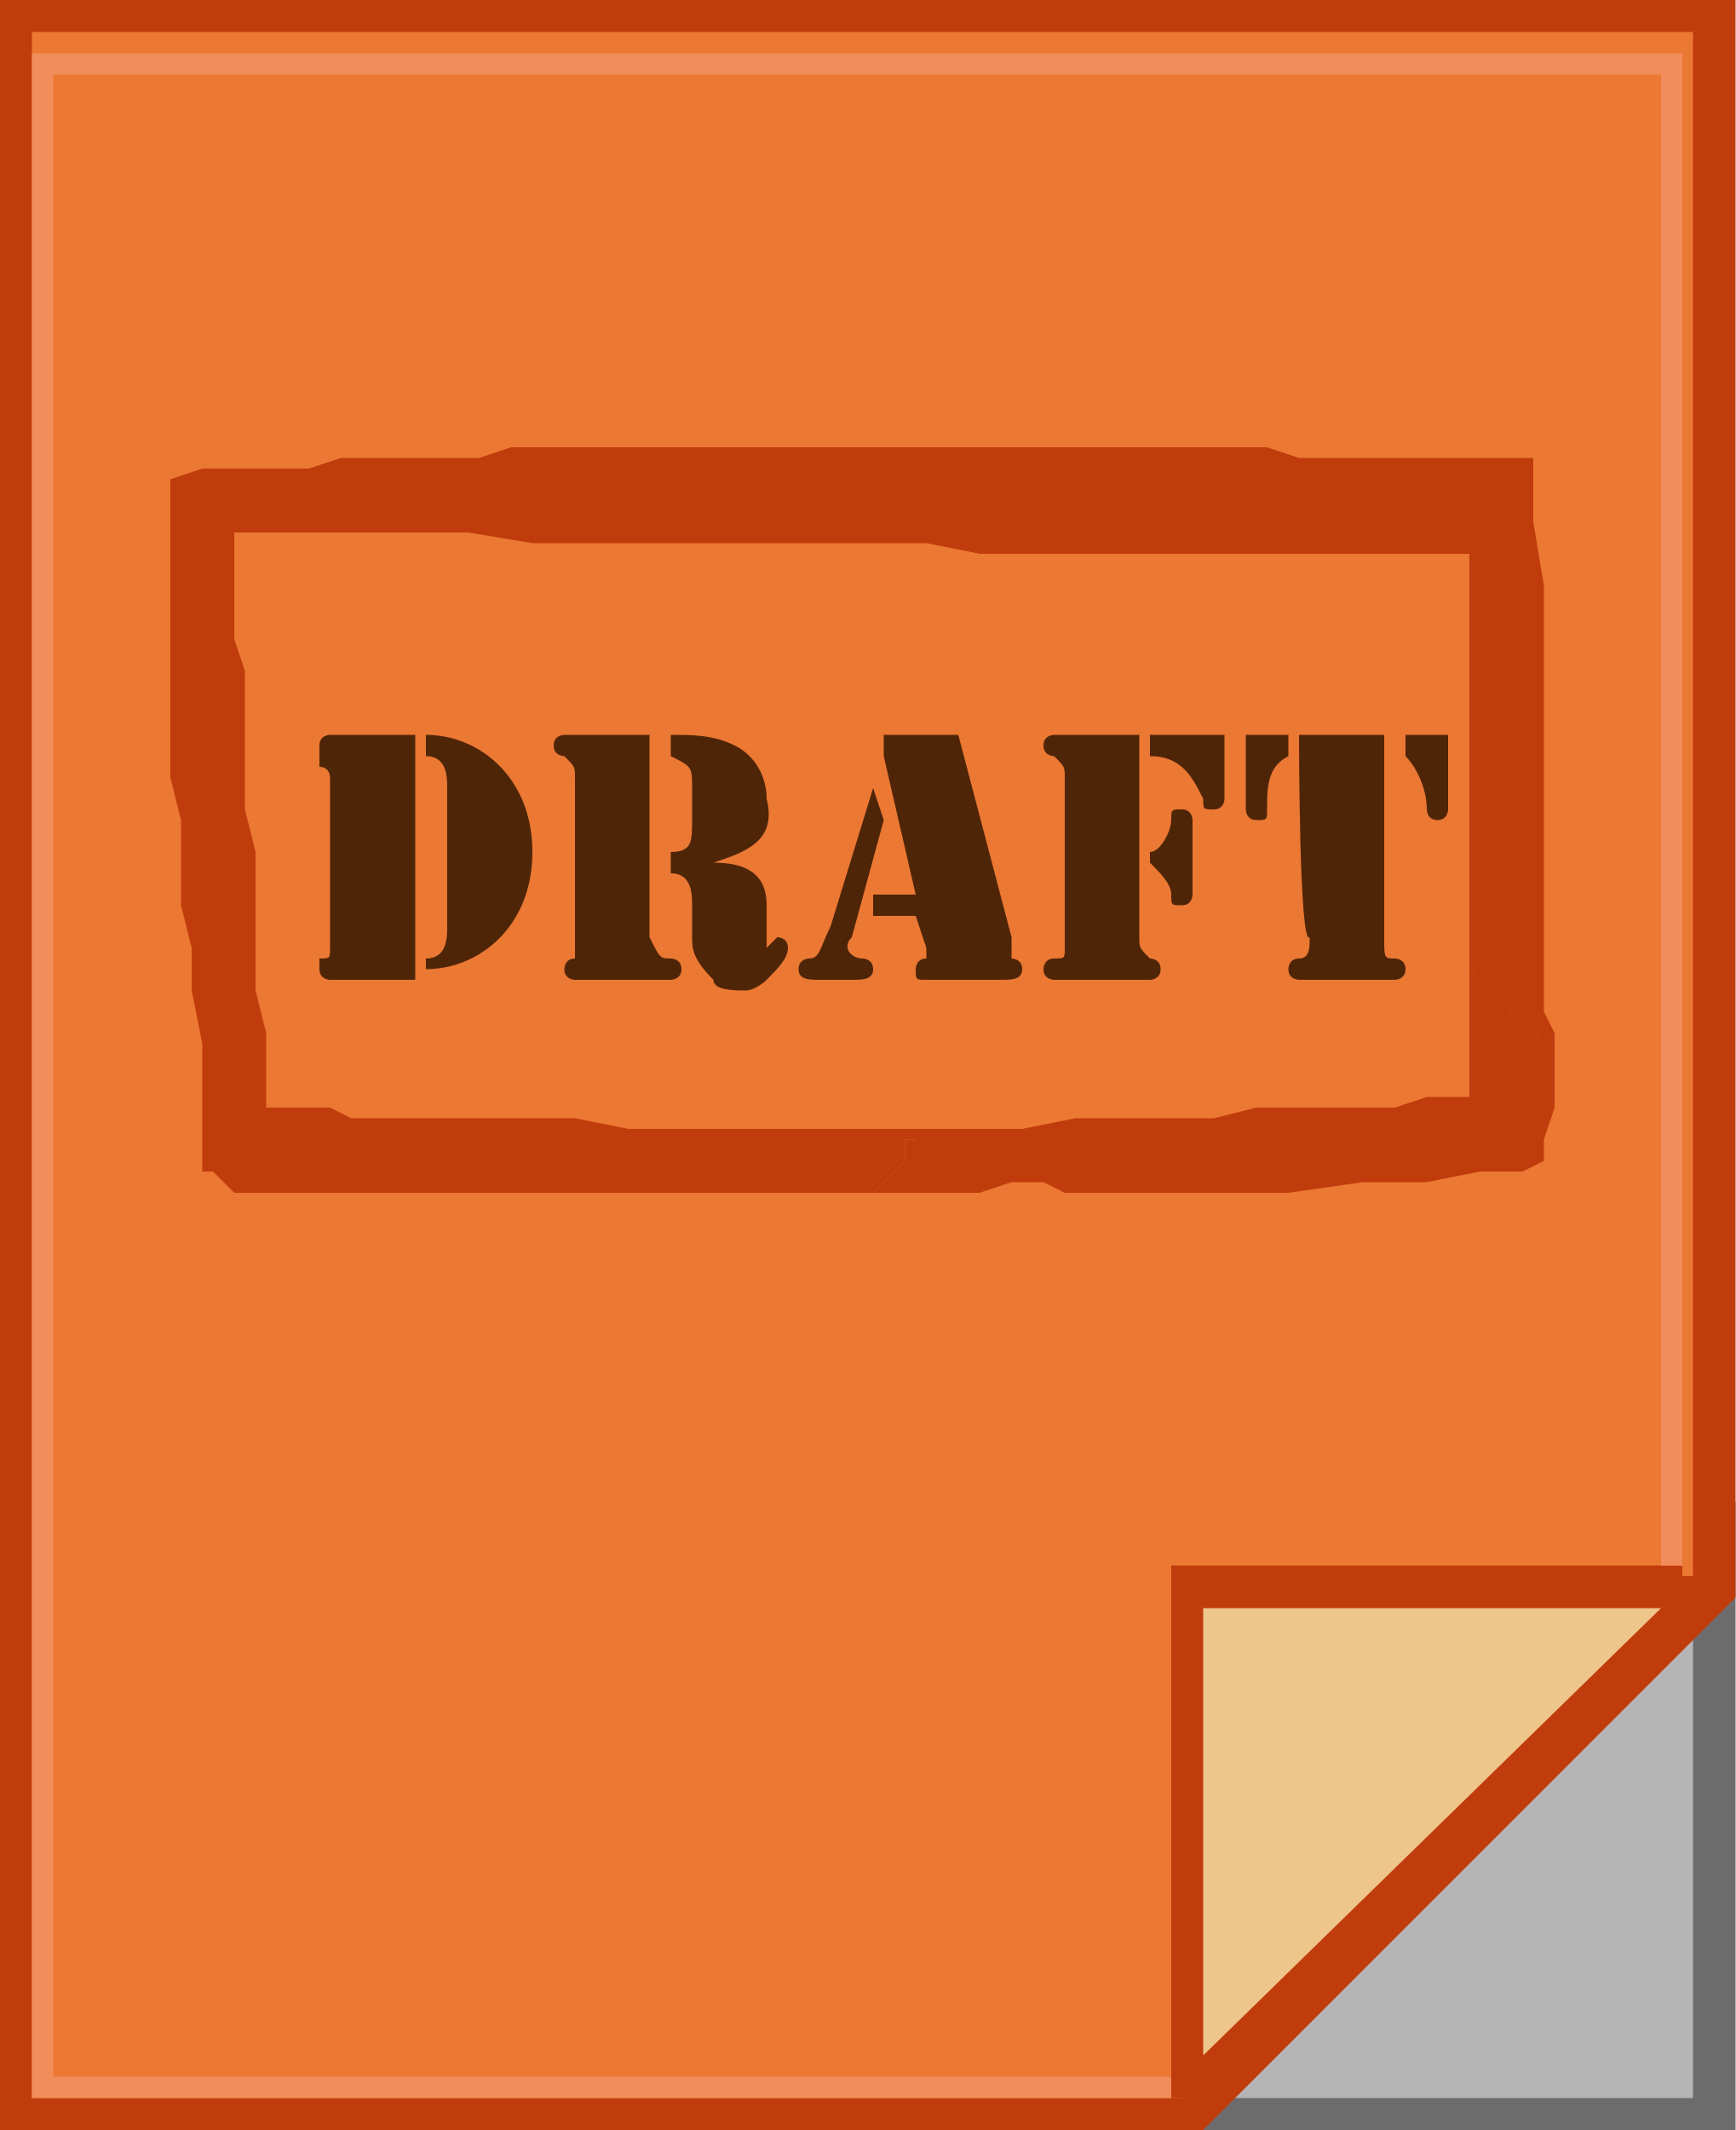
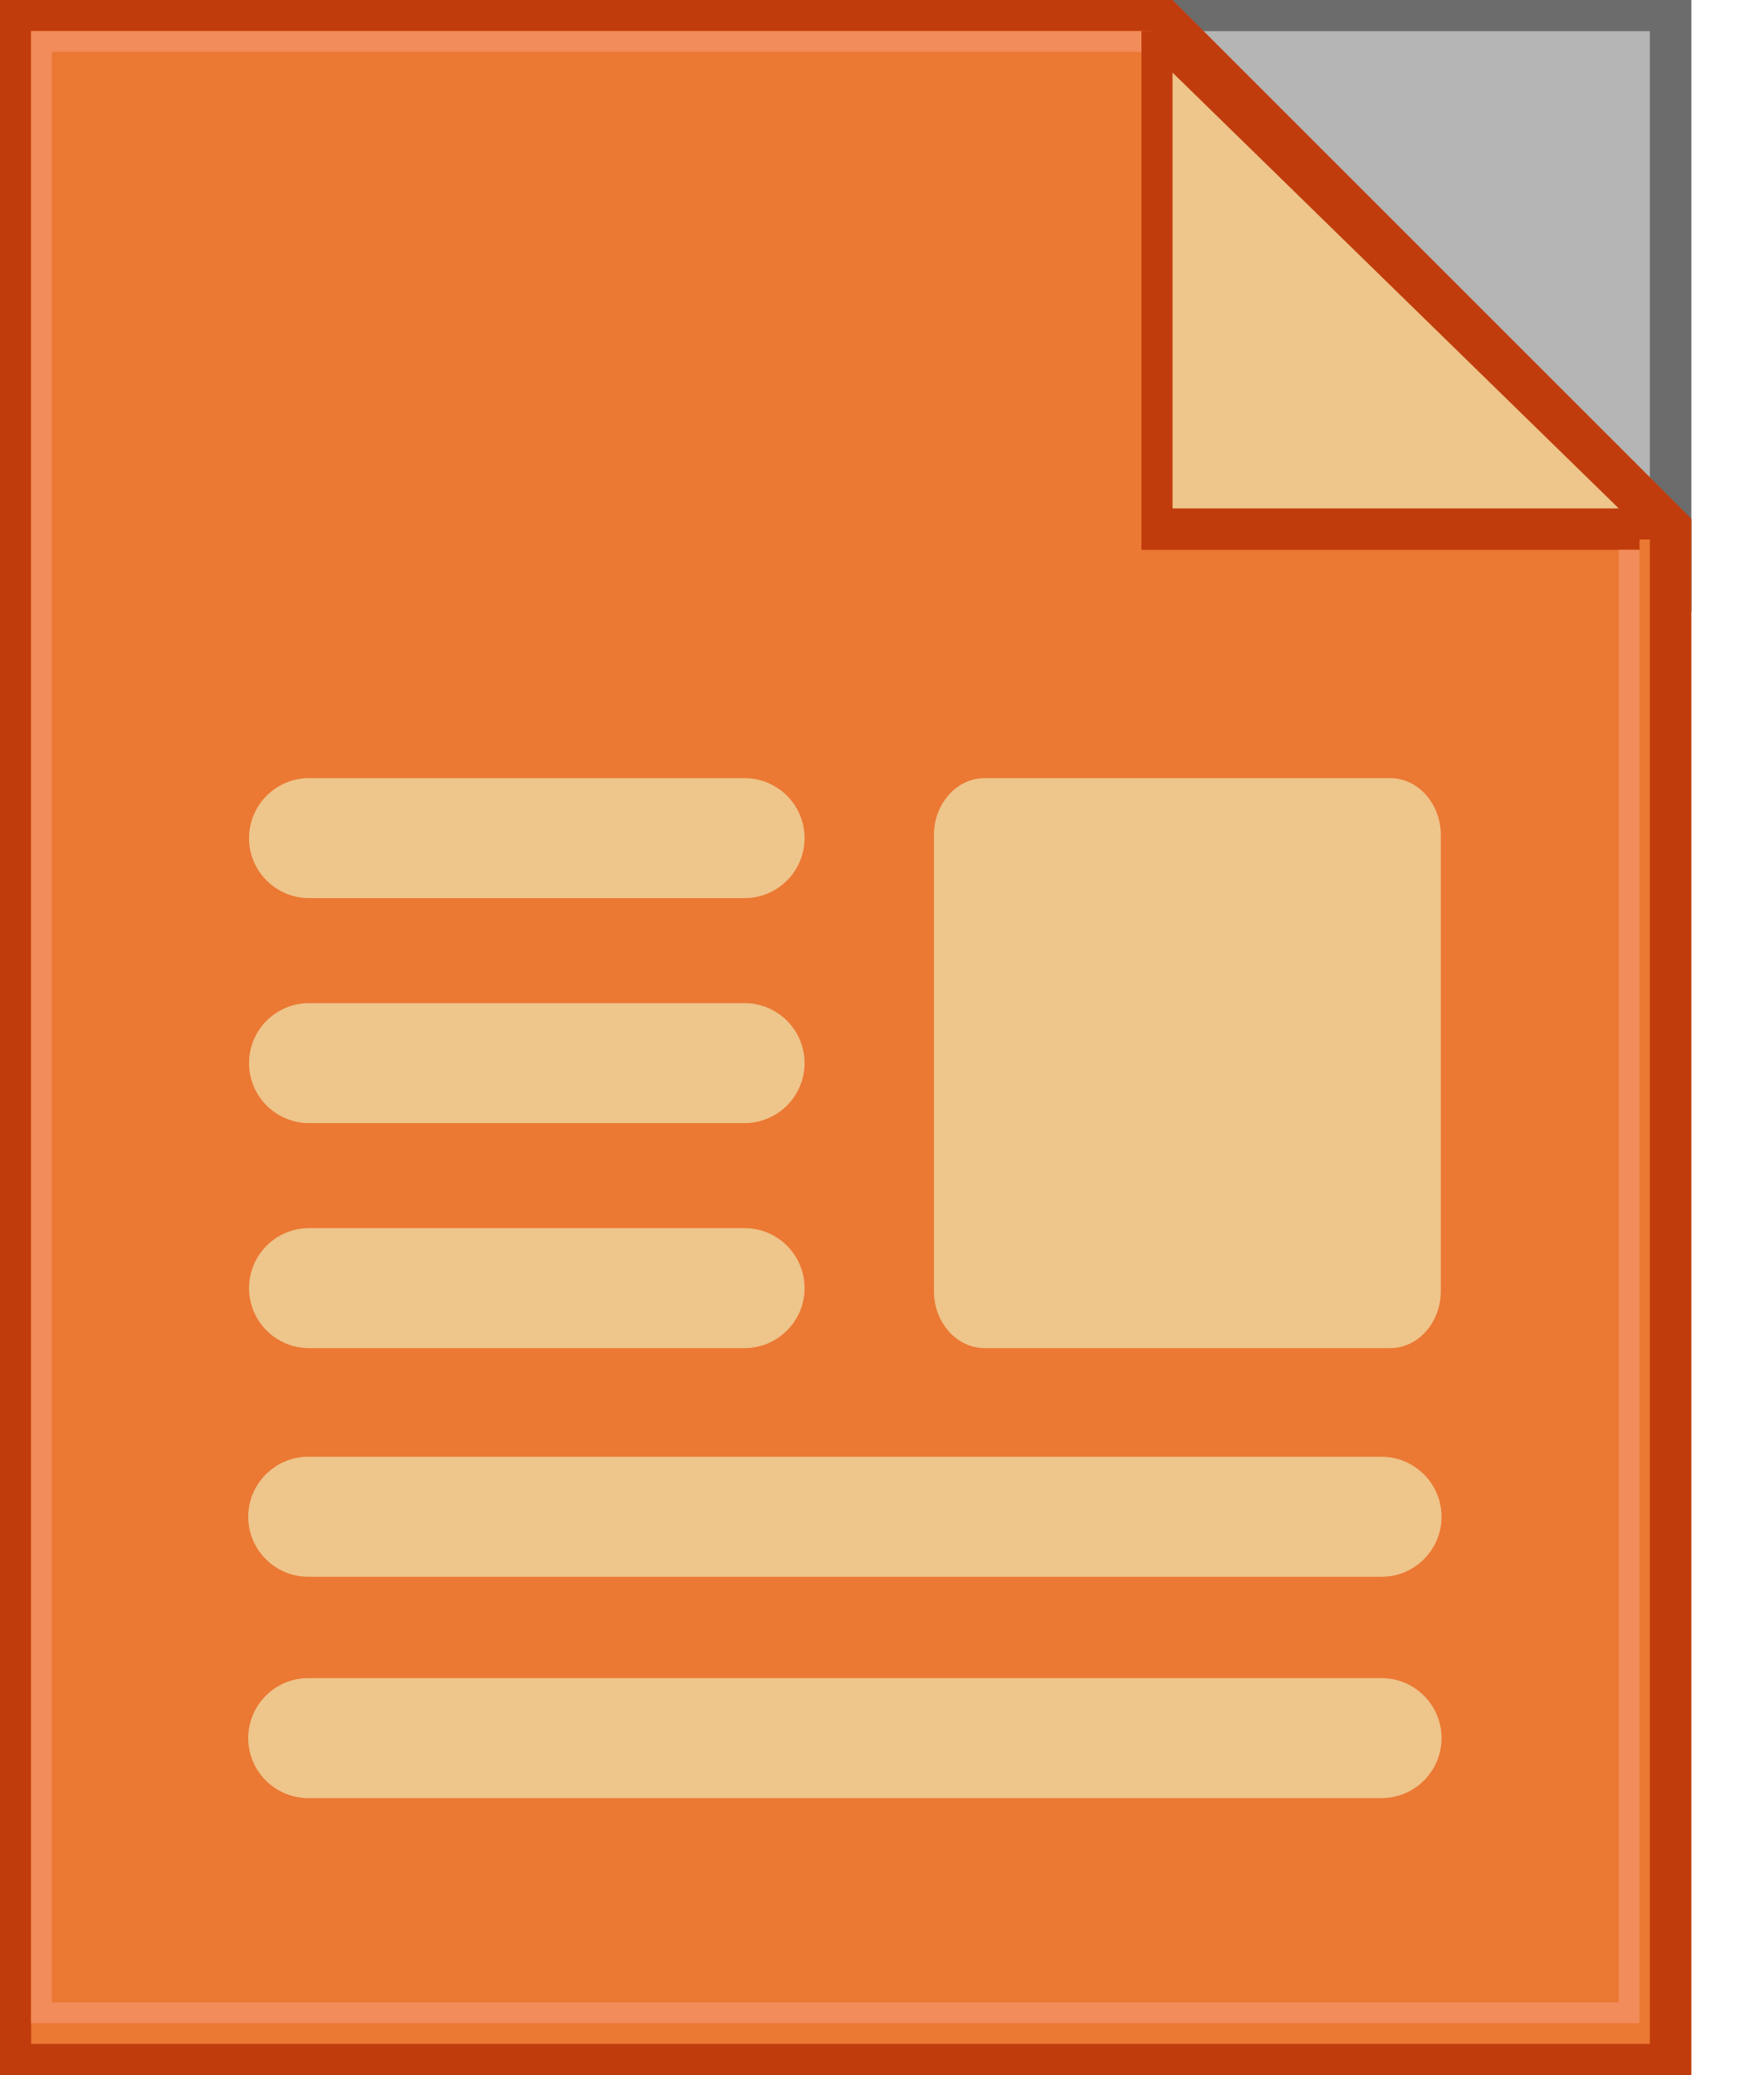
- <svg xmlns="http://www.w3.org/2000/svg" version="1.1" id="Layer_1" x="0px" y="0px" viewBox="0 0 16.3 20" style="enable-background:new 0 0 16.3 20;" xml:space="preserve">
-   <style type="text/css">
- 	.st0{fill:#B5B5B5;}
- 	.st1{fill:#6C6C6C;}
- 	.st2{fill:#EB7833;}
- 	.st3{fill:#C13C0C;}
- 	.st4{fill:#EEC58B;}
- 	.st5{fill:#F28C5A;}
- 	.st6{fill:#4F2508;}
- </style>
-   <g id="content_x5F_draft_x5F_hidden">
+ <svg xmlns="http://www.w3.org/2000/svg" width="100%" height="100%" viewBox="0 0 17 20" version="1.1" xml:space="preserve" style="fill-rule:evenodd;clip-rule:evenodd;stroke-linejoin:round;stroke-miterlimit:2;">
+   <g id="content_x5F_draft_x5F_hidden" transform="matrix(1,0,0,-1,0,20)">
    <g>
      <g>
-         <polygon class="st0" points="13.5,17.3 14.8,15.9 16.1,14.5 16.1,19.8 11,19.8    " />
-         <path class="st1" d="M16.3,20h-5.7l2.7-2.8l1.4-1.4l1.6-1.7V20z M11.4,19.7h4.5V15l-1,1l-1.4,1.4L11.4,19.7z" />
+         <path d="M13.5,17.3L16.1,14.5L16.1,19.8L11,19.8L13.5,17.3Z" style="fill:rgb(181,181,181);fill-rule:nonzero;" />
+         <path d="M16.3,20L10.6,20L13.3,17.2L14.7,15.8L16.3,14.1L16.3,20ZM11.4,19.7L15.9,19.7L15.9,15L13.5,17.4L11.4,19.7Z" style="fill:rgb(108,108,108);fill-rule:nonzero;" />
      </g>
      <g>
        <g>
          <g>
-             <polygon class="st2" points="0.2,19.8 11.2,19.8 16.1,15 16.1,0.2 0.2,0.2      " />
+             <path d="M0.2,19.8L11.2,19.8L16.1,15L16.1,0.2L0.2,0.2L0.2,19.8Z" style="fill:rgb(235,120,51);fill-rule:nonzero;" />
          </g>
          <g>
-             <path class="st3" d="M11.3,20H0V0h16.3v15L11.3,20z M0.3,19.7h10.8l4.8-4.8V0.3H0.3V19.7z" />
+             <path d="M11.3,20L0,20L0,0L16.3,0L16.3,15L11.3,20ZM0.3,19.7L11.1,19.7L15.9,14.9L15.9,0.3L0.3,0.3L0.3,19.7Z" style="fill:rgb(193,60,12);fill-rule:nonzero;" />
          </g>
        </g>
        <g>
-           <polygon class="st4" points="15.9,15 11.2,19.6 11.2,15     " />
-           <path class="st3" d="M11.1,19.8l0-5l5.1,0L11.1,19.8z M11.3,15.1l0,4.2l4.3-4.2L11.3,15.1z" />
+           <path d="M15.9,15L11.2,19.6L11.2,15L15.9,15Z" style="fill:rgb(238,197,139);fill-rule:nonzero;" />
+           <path d="M11.1,19.8L11.1,14.8L16.2,14.8L11.1,19.8ZM11.3,15.1L11.3,19.3L15.6,15.1L11.3,15.1Z" style="fill:rgb(193,60,12);fill-rule:nonzero;" />
        </g>
        <g>
-           <polygon class="st3" points="11.2,19.7 11,19.7 11,14.7 15.8,14.7 15.8,14.9 11.2,14.9     " />
+           <path d="M11.2,19.7L11,19.7L11,14.7L15.8,14.7L15.8,14.9L11.2,14.9L11.2,19.7Z" style="fill:rgb(193,60,12);fill-rule:nonzero;" />
        </g>
        <g>
-           <polygon class="st5" points="11,19.7 0.3,19.7 0.3,0.5 15.8,0.5 15.8,14.7 15.6,14.7 15.6,0.7 0.5,0.7 0.5,19.5 11,19.5     " />
+           <path d="M11,19.7L0.3,19.7L0.3,0.5L15.8,0.5L15.8,14.7L15.6,14.7L15.6,0.7L0.5,0.7L0.5,19.5L11,19.5L11,19.7Z" style="fill:rgb(242,140,90);fill-rule:nonzero;" />
        </g>
-         <g>
-           <g>
-             <polyline class="st3" points="14.5,10.9 14.5,10.7 14.6,10.4 14.6,10.2 14.6,9.9 14.5,9.8 14.4,9.7 14.3,9.6 14.2,9.5        14.1,9.4 14,9.3 13.9,9.2 13.8,9.1 13.8,9.2 13.8,9.4 13.8,9.5 13.8,9.7 13.8,9.8 13.8,10 13.8,10.1 13.8,10.3 13.8,10.3        13.7,10.3 13.6,10.3 13.4,10.3 13.1,10.4 12.9,10.4 12.6,10.4 12.2,10.4 11.8,10.4 11.4,10.5 11,10.5 10.6,10.5 10.1,10.5        9.6,10.6 9.1,10.6 8.6,10.6 8.6,10.7 8.5,10.7 8.5,10.8 8.5,10.9 8.4,11 8.3,11.1 8.3,11.1 8.2,11.2 8.6,11.2 8.9,11.2        9.2,11.2 9.5,11.1 9.8,11.1 10,11.2 10.2,11.2 10.4,11.2 10.9,11.2 11.5,11.2 12.1,11.2 12.8,11.1 13.4,11.1 13.9,11 14.3,11             " />
+       </g>
+       <g transform="matrix(1,0,0,-1,-0.3575,18)">
+         <g transform="matrix(0.232627,0,0,1.22088,-449.499,-68.9737)">
+           <path d="M1993.5,61.45C1993.5,61.202 1992.56,61 1991.4,61L1974.6,61C1973.44,61 1972.5,61.202 1972.5,61.45L1972.5,65.05C1972.5,65.298 1973.44,65.5 1974.6,65.5L1991.4,65.5C1992.56,65.5 1993.5,65.298 1993.5,65.05L1993.5,61.45Z" style="fill:rgb(238,197,139);" />
+         </g>
+         <g transform="matrix(1.43682,0,0,1.44578,-3.31656,-6.35542)">
+           <g transform="matrix(0.966904,0,0,1.6,0.139739,-7.27568)">
+             <path d="M12.5,12.75C12.5,12.612 12.313,12.5 12.084,12.5L4.638,12.5C4.409,12.5 4.222,12.612 4.222,12.75C4.222,12.888 4.409,13 4.638,13L12.084,13C12.313,13 12.5,12.888 12.5,12.75Z" style="fill:rgb(238,197,139);" />
          </g>
-           <g>
-             <polyline class="st3" points="8.5,10.9 8.5,10.8 8.5,10.7 8.6,10.7 8.6,10.6 8.1,10.6 7.5,10.6 6.9,10.6 6.4,10.6 5.9,10.6        5.4,10.5 4.9,10.5 4.5,10.5 4,10.5 3.7,10.5 3.3,10.5 3.1,10.4 2.8,10.4 2.7,10.4 2.6,10.4 2.5,10.4 2.5,10 2.5,9.7 2.4,9.3        2.4,9 2.4,8.6 2.4,8.3 2.4,8 2.3,7.6 2.3,7.3 2.3,7 2.3,6.6 2.3,6.3 2.2,6 2.2,5.6 2.2,5.3 2.2,5 2.5,5 2.8,5 3.3,5 3.8,5        4.4,5 5,5.1 5.7,5.1 6.4,5.1 7,5.1 7.5,5.1 8.1,5.1 8.7,5.1 9.2,5.2 9.8,5.2 10.3,5.2 10.9,5.2 11.4,5.2 11.8,5.2 12.3,5.2        12.7,5.2 13,5.2 13.3,5.2 13.6,5.2 13.8,5.2 13.8,5.7 13.8,6.2 13.8,6.7 13.8,7.1 13.8,7.6 13.8,8.1 13.8,8.6 13.8,9.1        13.9,9.2 14,9.3 14.1,9.4 14.2,9.5 14.3,9.6 14.4,9.7 14.5,9.8 14.6,9.9 14.6,9.7 14.5,9.5 14.5,9.2 14.5,9 14.5,8.5 14.5,7.7        14.5,7 14.5,6.2 14.5,5.5 14.4,4.9 14.4,4.5 14.4,4.3 14.1,4.3 13.8,4.3 13.6,4.3 13.3,4.3 13,4.3 12.7,4.3 12.4,4.3 12.2,4.3        11.9,4.2 11.6,4.2 11.3,4.2 11,4.2 10.8,4.2 10.5,4.2 10.2,4.2 9.9,4.2 9.5,4.2 9.1,4.2 8.7,4.2 8.3,4.2 7.9,4.2 7.5,4.2        7.1,4.2 6.7,4.2 6.3,4.2 6,4.2 5.7,4.2 5.4,4.2 5.1,4.2 4.8,4.2 4.5,4.3 4.1,4.3 3.8,4.3 3.5,4.3 3.2,4.3 2.9,4.4 2.6,4.4        2.2,4.4 1.9,4.4 1.6,4.5 1.6,4.9 1.6,5.3 1.6,5.7 1.6,6.1 1.6,6.5 1.6,6.9 1.6,7.3 1.7,7.7 1.7,8.1 1.7,8.5 1.8,8.9 1.8,9.3        1.9,9.8 1.9,10.2 1.9,10.6 1.9,11 2,11 2,11 2.1,11.1 2.2,11.2 2.2,11.2 2.3,11.2 2.5,11.2 2.8,11.2 3.1,11.2 3.4,11.2        3.8,11.2 4.3,11.2 4.7,11.2 5.2,11.2 5.7,11.2 6.2,11.2 6.7,11.2 7.2,11.2 7.7,11.2 8.2,11.2 8.3,11.1 8.3,11.1 8.4,11             " />
+           <g transform="matrix(1,0,0,1,-0.417589,-0.345834)">
+             <g transform="matrix(0.450126,0,0,1.6,2.74459,-8.45415)">
+               <path d="M12.5,12.75C12.5,12.612 12.099,12.5 11.606,12.5L5.116,12.5C4.623,12.5 4.222,12.612 4.222,12.75C4.222,12.888 4.623,13 5.116,13L11.606,13C12.099,13 12.5,12.888 12.5,12.75Z" style="fill:rgb(238,197,139);" />
+             </g>
+             <g transform="matrix(0.450126,0,0,1.6,2.74459,-9.95415)">
+               <path d="M12.5,12.75C12.5,12.612 12.099,12.5 11.606,12.5L5.116,12.5C4.623,12.5 4.222,12.612 4.222,12.75C4.222,12.888 4.623,13 5.116,13L11.606,13C12.099,13 12.5,12.888 12.5,12.75Z" style="fill:rgb(238,197,139);" />
+             </g>
+             <g transform="matrix(0.450126,0,0,1.6,2.74459,-11.4541)">
+               <path d="M12.5,12.75C12.5,12.612 12.099,12.5 11.606,12.5L5.116,12.5C4.623,12.5 4.222,12.612 4.222,12.75C4.222,12.888 4.623,13 5.116,13L11.606,13C12.099,13 12.5,12.888 12.5,12.75Z" style="fill:rgb(238,197,139);" />
+             </g>
          </g>
-         </g>
-         <g>
-           <g>
-             <path class="st6" d="M3.9,9.2H3.1C3.1,9.2,3,9.2,3,9.1C3,9.1,3,9.1,3,9C3.1,9,3.1,9,3.1,8.9V7.3c0,0,0-0.1-0.1-0.1       C3,7.1,3,7.1,3,7c0-0.1,0.1-0.1,0.1-0.1h0.8V9.2z M4,6.9c0.5,0,1,0.4,1,1.1c0,0.7-0.5,1.1-1,1.1V9c0.2,0,0.2-0.2,0.2-0.3V7.4       c0-0.1,0-0.3-0.2-0.3V6.9z" />
-           </g>
-           <g>
-             <path class="st6" d="M5.4,7.3c0-0.1,0-0.1-0.1-0.2c0,0-0.1,0-0.1-0.1c0-0.1,0.1-0.1,0.1-0.1h0.8v1.9C6.2,9,6.2,9,6.3,9       c0,0,0.1,0,0.1,0.1c0,0.1-0.1,0.1-0.1,0.1H5.4c0,0-0.1,0-0.1-0.1c0,0,0-0.1,0.1-0.1C5.4,9,5.4,9,5.4,8.9L5.4,7.3L5.4,7.3z        M6.3,6.9L6.3,6.9c0.2,0,0.4,0,0.6,0.1c0.2,0.1,0.3,0.3,0.3,0.5C7.3,7.9,7,8,6.7,8.1v0c0.3,0,0.5,0.1,0.5,0.4v0.3       c0,0,0,0.1,0,0.1c0,0,0.1-0.1,0.1-0.1c0,0,0.1,0,0.1,0.1c0,0.1-0.1,0.2-0.2,0.3C7.2,9.2,7.1,9.3,7,9.3c-0.1,0-0.3,0-0.3-0.1       C6.5,9,6.5,8.9,6.5,8.8V8.5c0-0.1,0-0.3-0.2-0.3V8c0.2,0,0.2-0.1,0.2-0.3V7.4c0-0.2,0-0.2-0.2-0.3V6.9z" />
-           </g>
-           <g>
-             <path class="st6" d="M8.3,7.7L8,8.8C7.9,8.9,8,9,8.1,9c0,0,0.1,0,0.1,0.1c0,0.1-0.1,0.1-0.2,0.1H7.7c-0.1,0-0.2,0-0.2-0.1       c0-0.1,0.1-0.1,0.1-0.1c0.1,0,0.1-0.1,0.2-0.3l0.4-1.3h0L8.3,7.7z M8.6,8.6H8.2l0-0.2h0.4L8.3,7.1l0-0.2H9l0.5,1.9       C9.5,9,9.5,9,9.5,9c0,0,0.1,0,0.1,0.1c0,0.1-0.1,0.1-0.2,0.1H8.7c-0.1,0-0.1,0-0.1-0.1c0,0,0-0.1,0.1-0.1C8.7,9,8.7,9,8.7,8.9       L8.6,8.6z" />
-           </g>
-           <g>
-             <path class="st6" d="M10,7.3c0-0.1,0-0.1-0.1-0.2c0,0-0.1,0-0.1-0.1c0-0.1,0.1-0.1,0.1-0.1h0.8v1.9c0,0.1,0,0.1,0.1,0.2       c0,0,0.1,0,0.1,0.1c0,0.1-0.1,0.1-0.1,0.1H9.9c0,0-0.1,0-0.1-0.1c0,0,0-0.1,0.1-0.1C10,9,10,9,10,8.9V7.3z M10.8,6.9h0.7v0.6       c0,0,0,0.1-0.1,0.1c-0.1,0-0.1,0-0.1-0.1c-0.1-0.2-0.2-0.4-0.5-0.4C10.8,7.1,10.8,6.9,10.8,6.9z M10.8,8c0.1,0,0.2-0.2,0.2-0.3       c0-0.1,0-0.1,0.1-0.1c0.1,0,0.1,0.1,0.1,0.1v0.7c0,0,0,0.1-0.1,0.1c-0.1,0-0.1,0-0.1-0.1c0-0.1-0.1-0.2-0.2-0.3V8z" />
-           </g>
-           <g>
-             <path class="st6" d="M11.7,6.9h0.4v0.2c-0.2,0.1-0.2,0.3-0.2,0.5c0,0.1,0,0.1-0.1,0.1c-0.1,0-0.1-0.1-0.1-0.1       C11.7,7.6,11.7,6.9,11.7,6.9z M12.2,6.9H13v1.9C13,9,13,9,13.1,9c0,0,0.1,0,0.1,0.1c0,0.1-0.1,0.1-0.1,0.1h-0.9       c0,0-0.1,0-0.1-0.1c0,0,0-0.1,0.1-0.1c0.1,0,0.1-0.1,0.1-0.2C12.2,8.9,12.2,6.9,12.2,6.9z M13.6,7.6c0,0,0,0.1-0.1,0.1       c-0.1,0-0.1-0.1-0.1-0.1c0-0.2-0.1-0.4-0.2-0.5V6.9h0.4C13.6,6.9,13.6,7.6,13.6,7.6z" />
+           <g transform="matrix(0.966904,0,0,1.6,0.139739,-5.8)">
+             <path d="M12.5,12.75C12.5,12.612 12.313,12.5 12.084,12.5L4.638,12.5C4.409,12.5 4.222,12.612 4.222,12.75C4.222,12.888 4.409,13 4.638,13L12.084,13C12.313,13 12.5,12.888 12.5,12.75Z" style="fill:rgb(238,197,139);" />
          </g>
        </g>
      </g>
    </g>
  </g>
-   <g id="Layer_1_1_">
- </g>
</svg>
